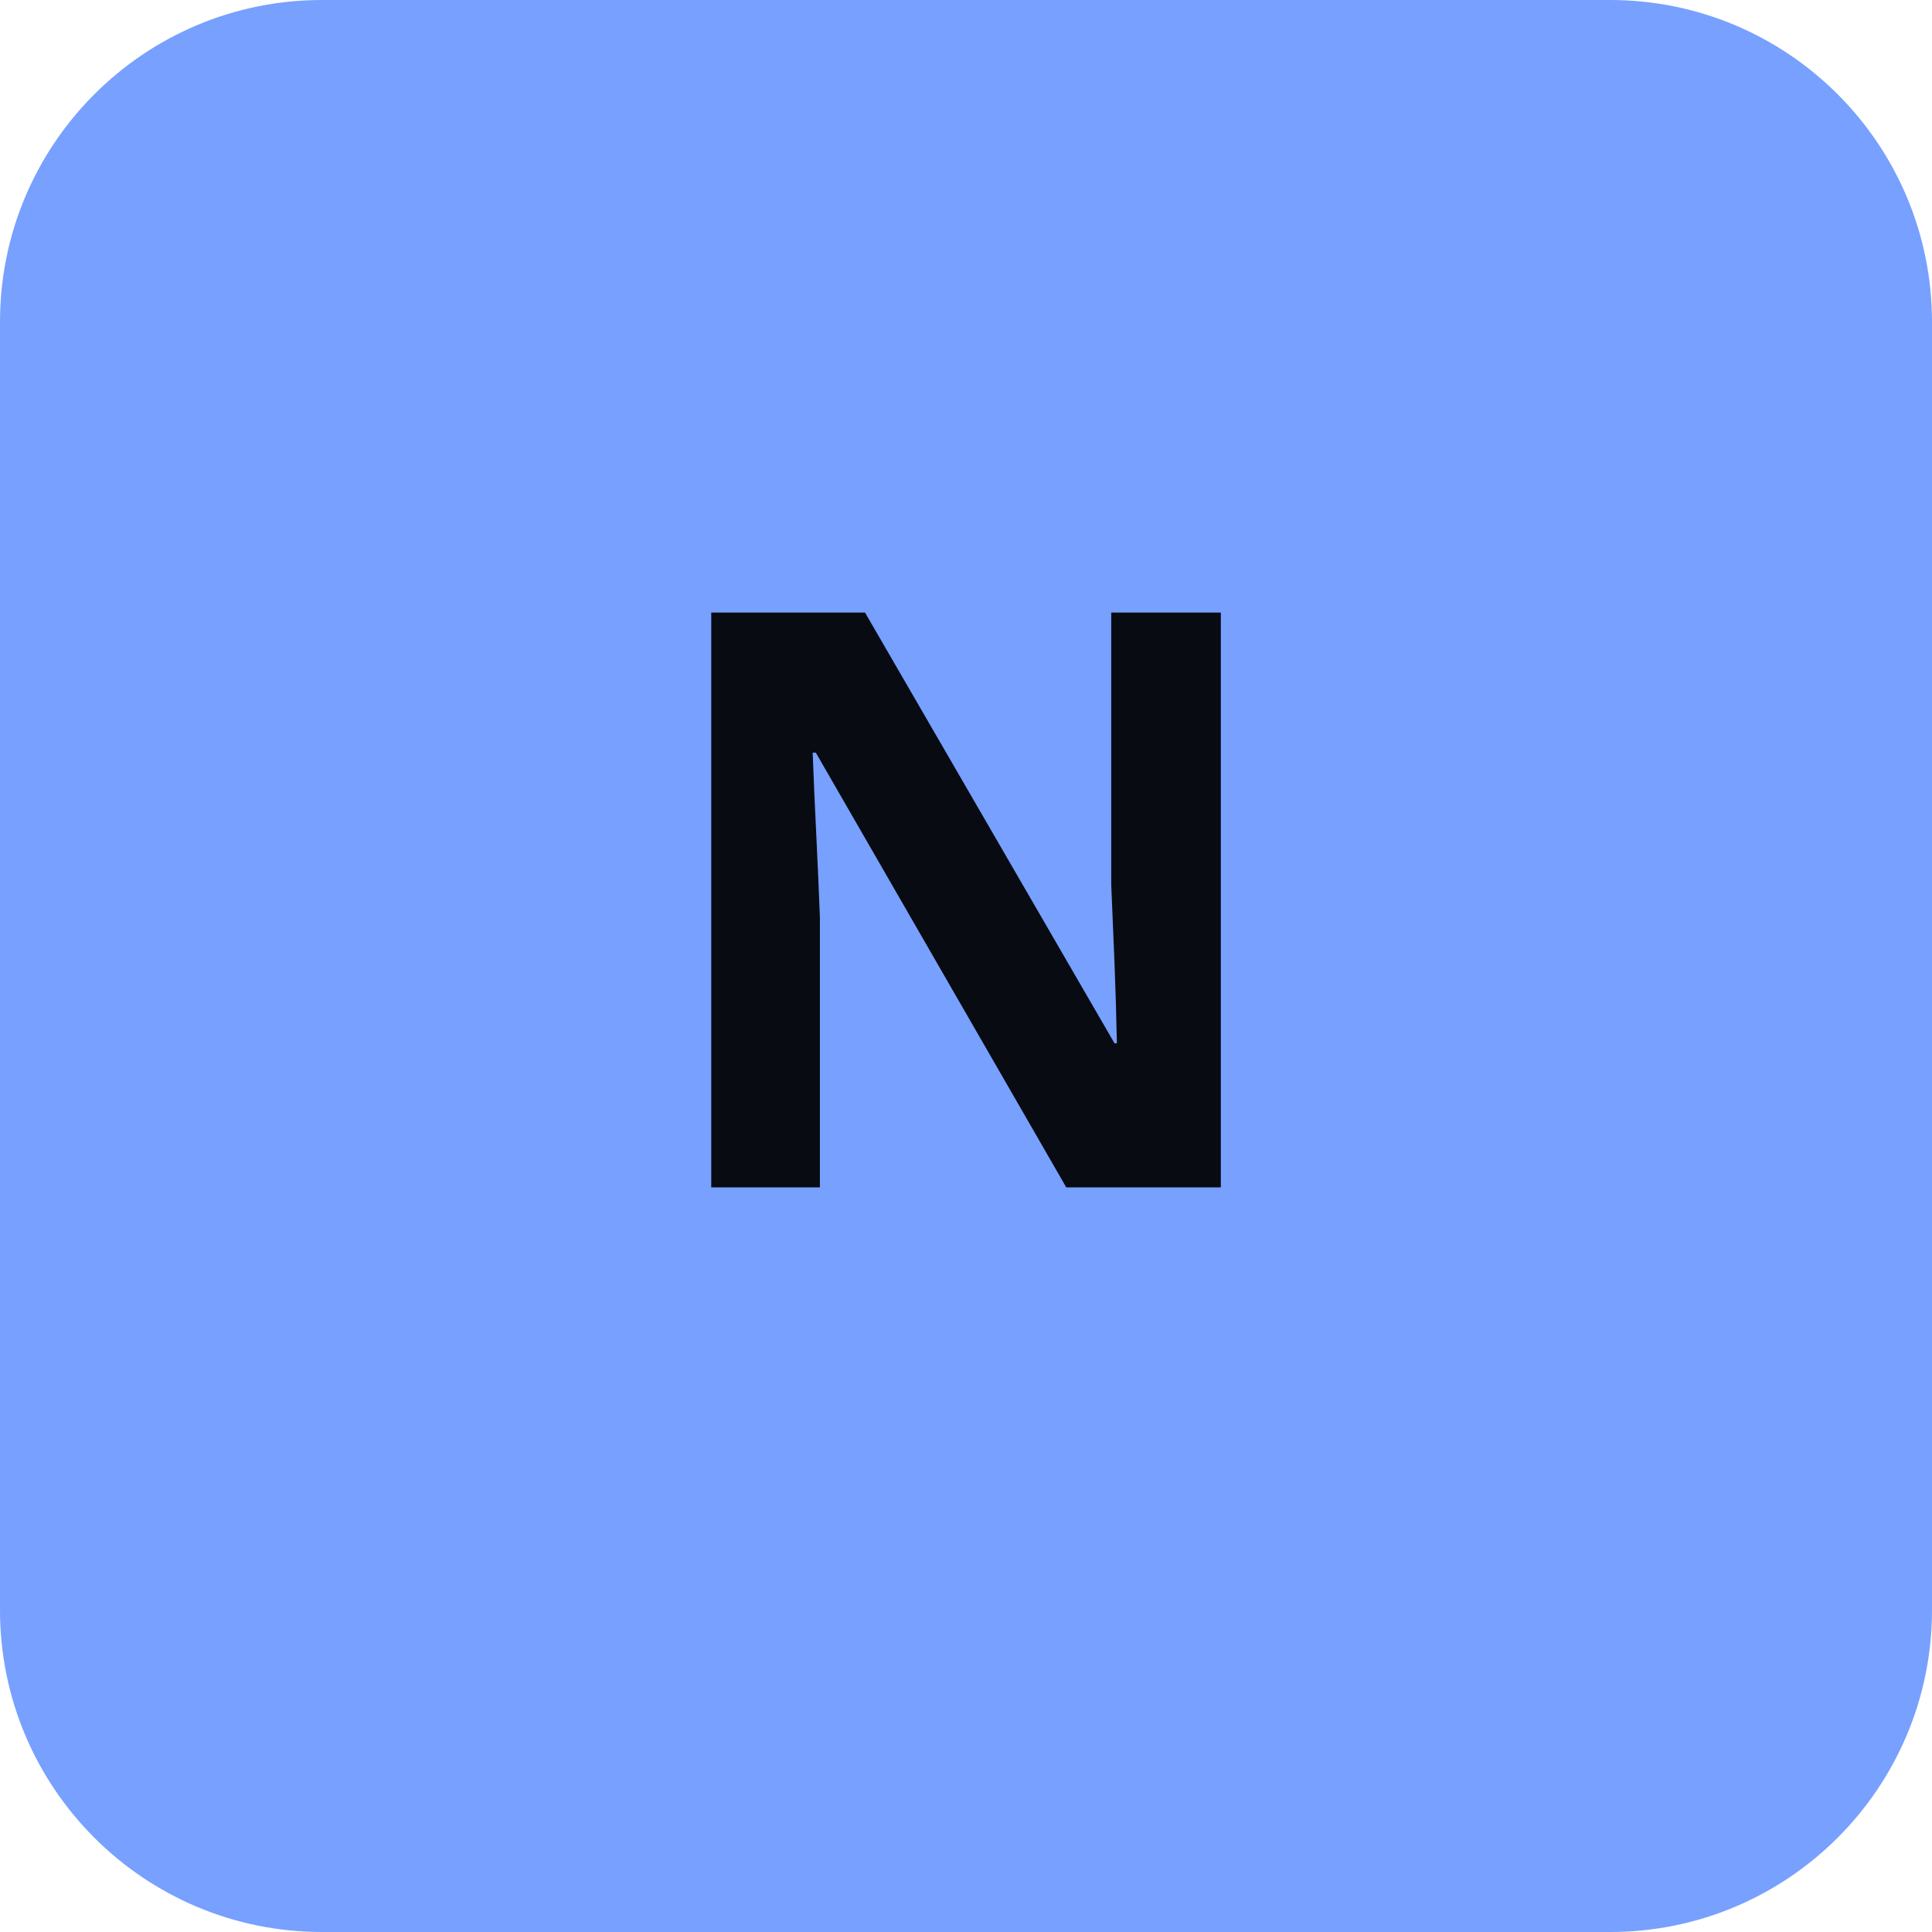
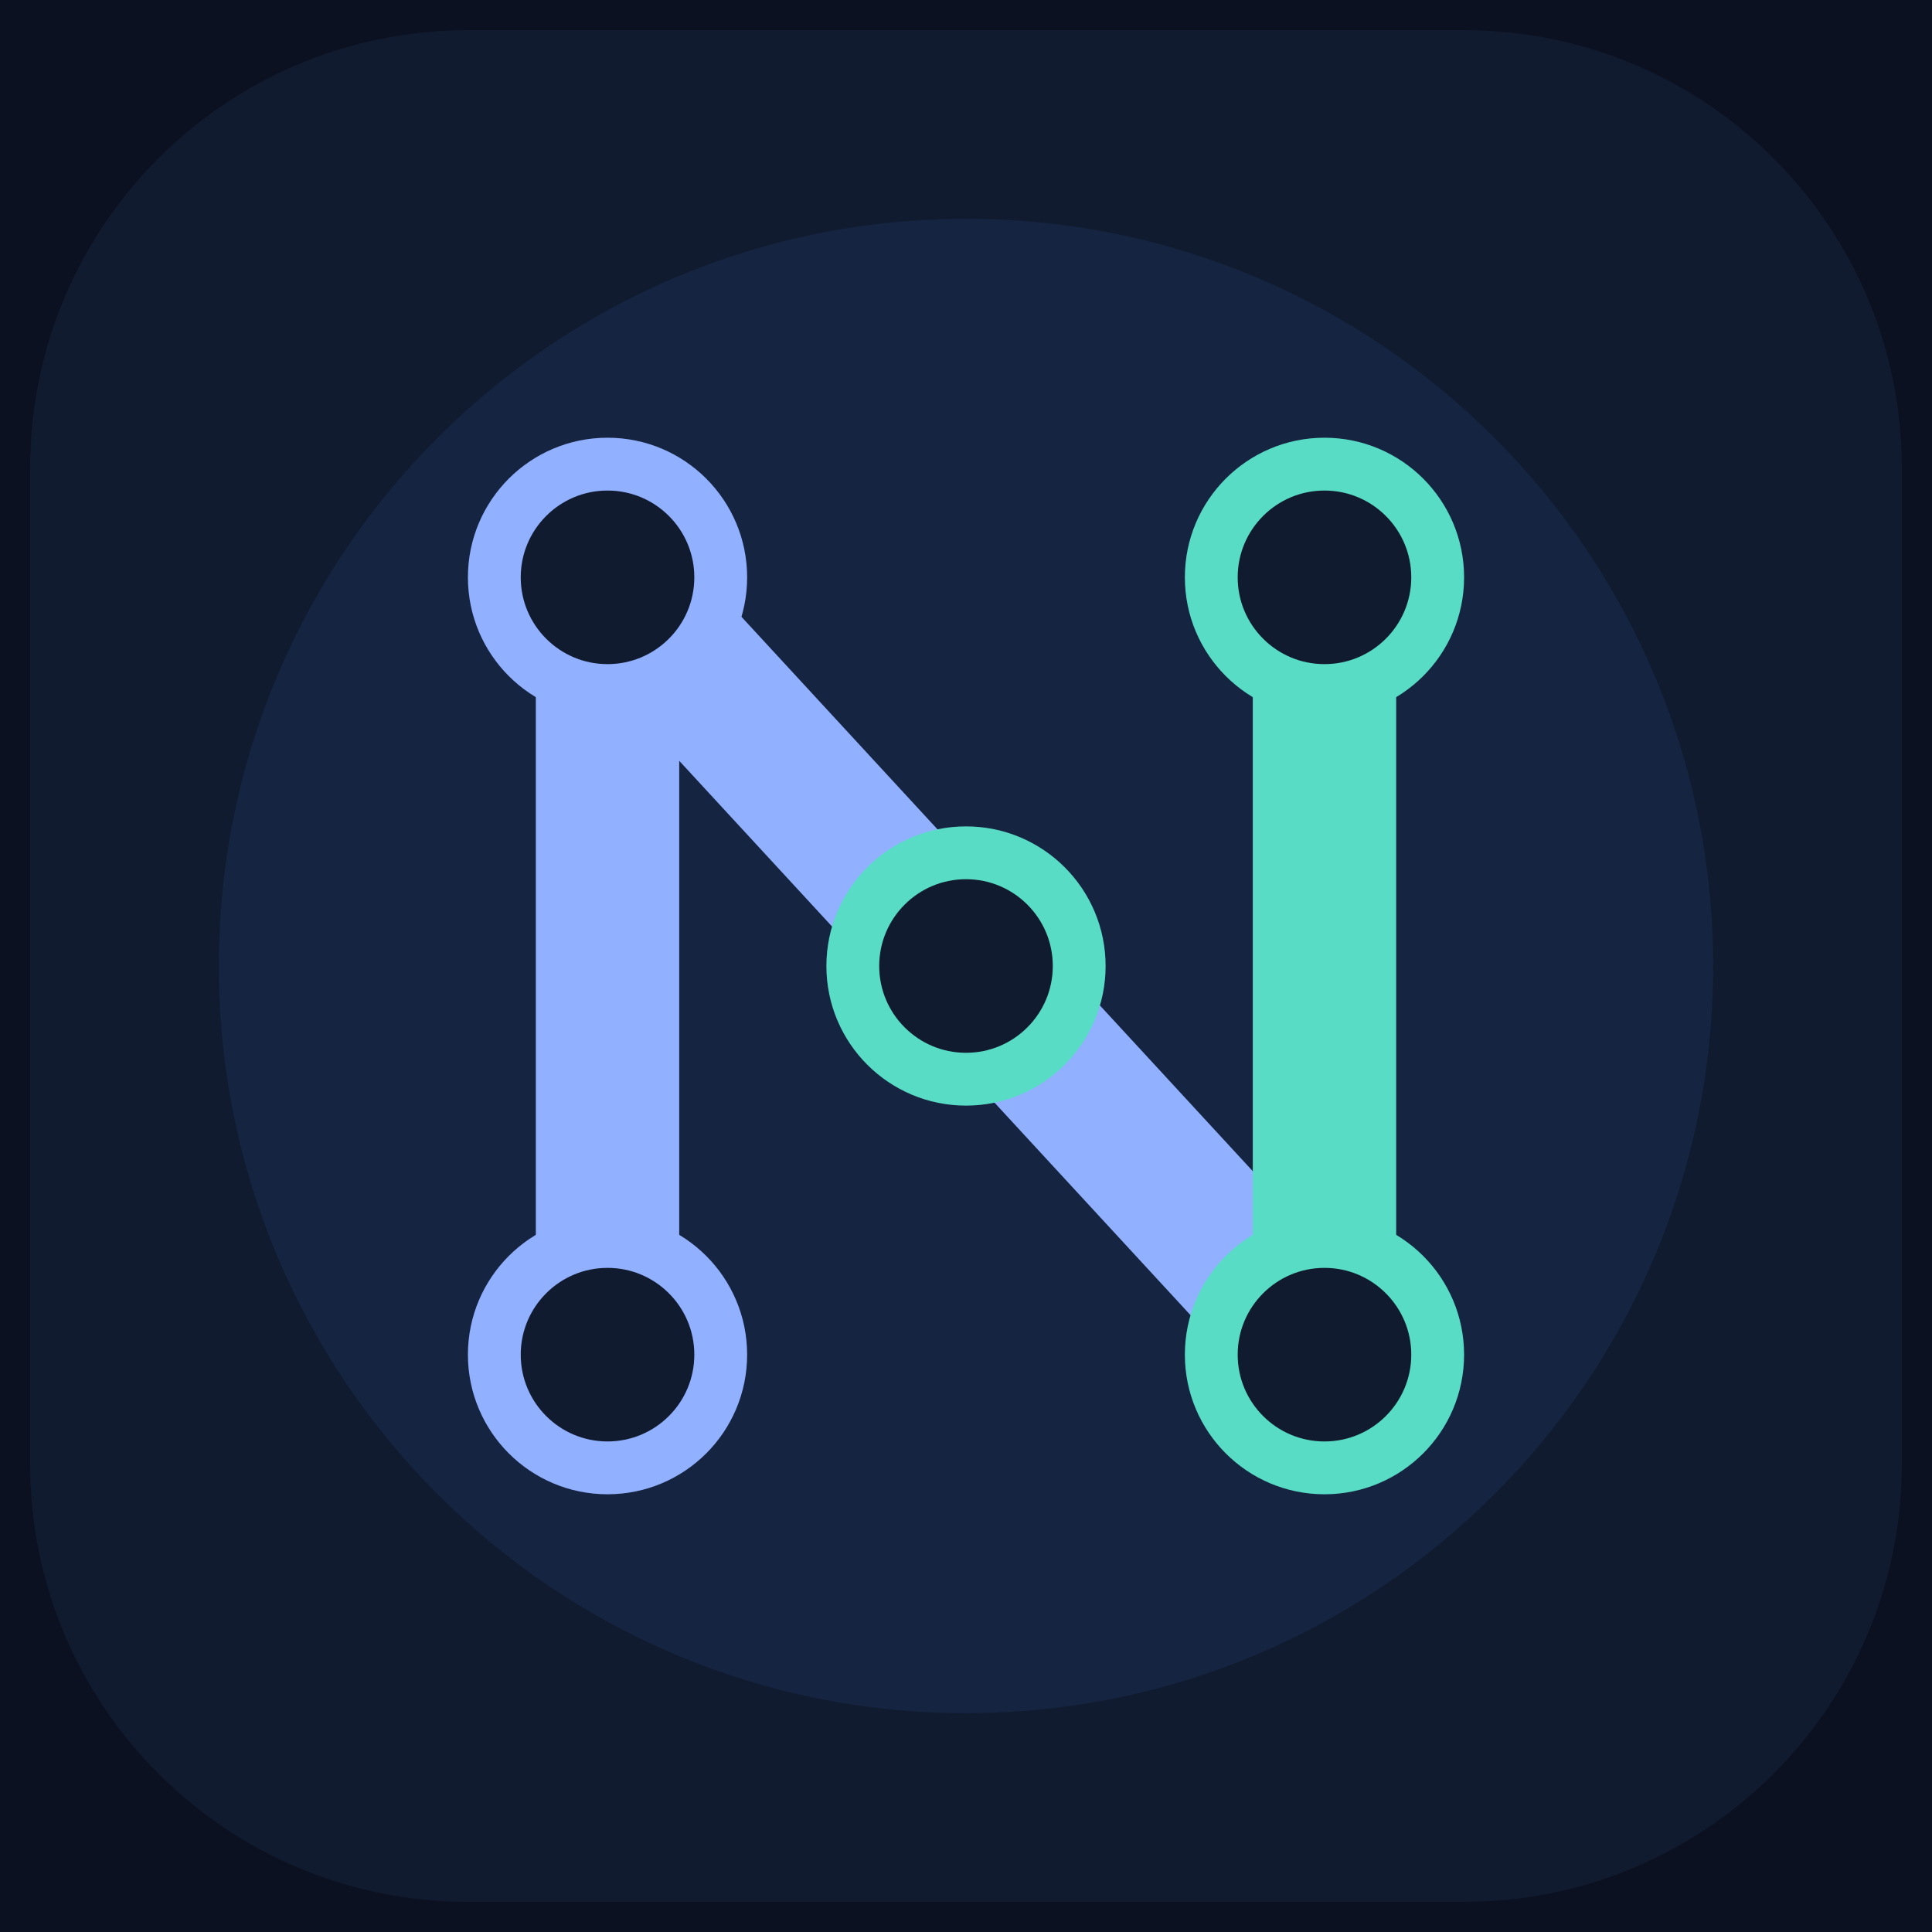
- <svg xmlns="http://www.w3.org/2000/svg" width="192" height="192" viewBox="0 0 192 192">
-   <rect width="192" height="192" rx="32" fill="#77a0ff" />
-   <text x="96" y="118" font-family="system-ui" font-size="80" font-weight="bold" fill="#080b12" text-anchor="middle">N</text>
+ <svg xmlns="http://www.w3.org/2000/svg" width="192" height="192" viewBox="0 0 512 512">
+   <rect width="512" height="512" fill="#0B1120" />
+   <rect x="8" y="8" width="496" height="496" rx="116" fill="#111B30" />
+   <circle cx="256" cy="256" r="198" fill="#152440" />
+   <path d="M161 359V153L351 359" fill="none" stroke="#91B0FF" stroke-width="38" stroke-linecap="round" stroke-linejoin="round" />
+   <path d="M351 359V153" fill="none" stroke="#58DCC5" stroke-width="38" stroke-linecap="round" />
+   <g fill="#111B30" stroke="#91B0FF" stroke-width="14">
+     <circle cx="161" cy="153" r="30" />
+     <circle cx="161" cy="359" r="30" />
+   </g>
+   <g fill="#111B30" stroke="#58DCC5" stroke-width="14">
+     <circle cx="351" cy="359" r="30" />
+     <circle cx="351" cy="153" r="30" />
+     <circle cx="256" cy="256" r="30" />
+   </g>
</svg>
